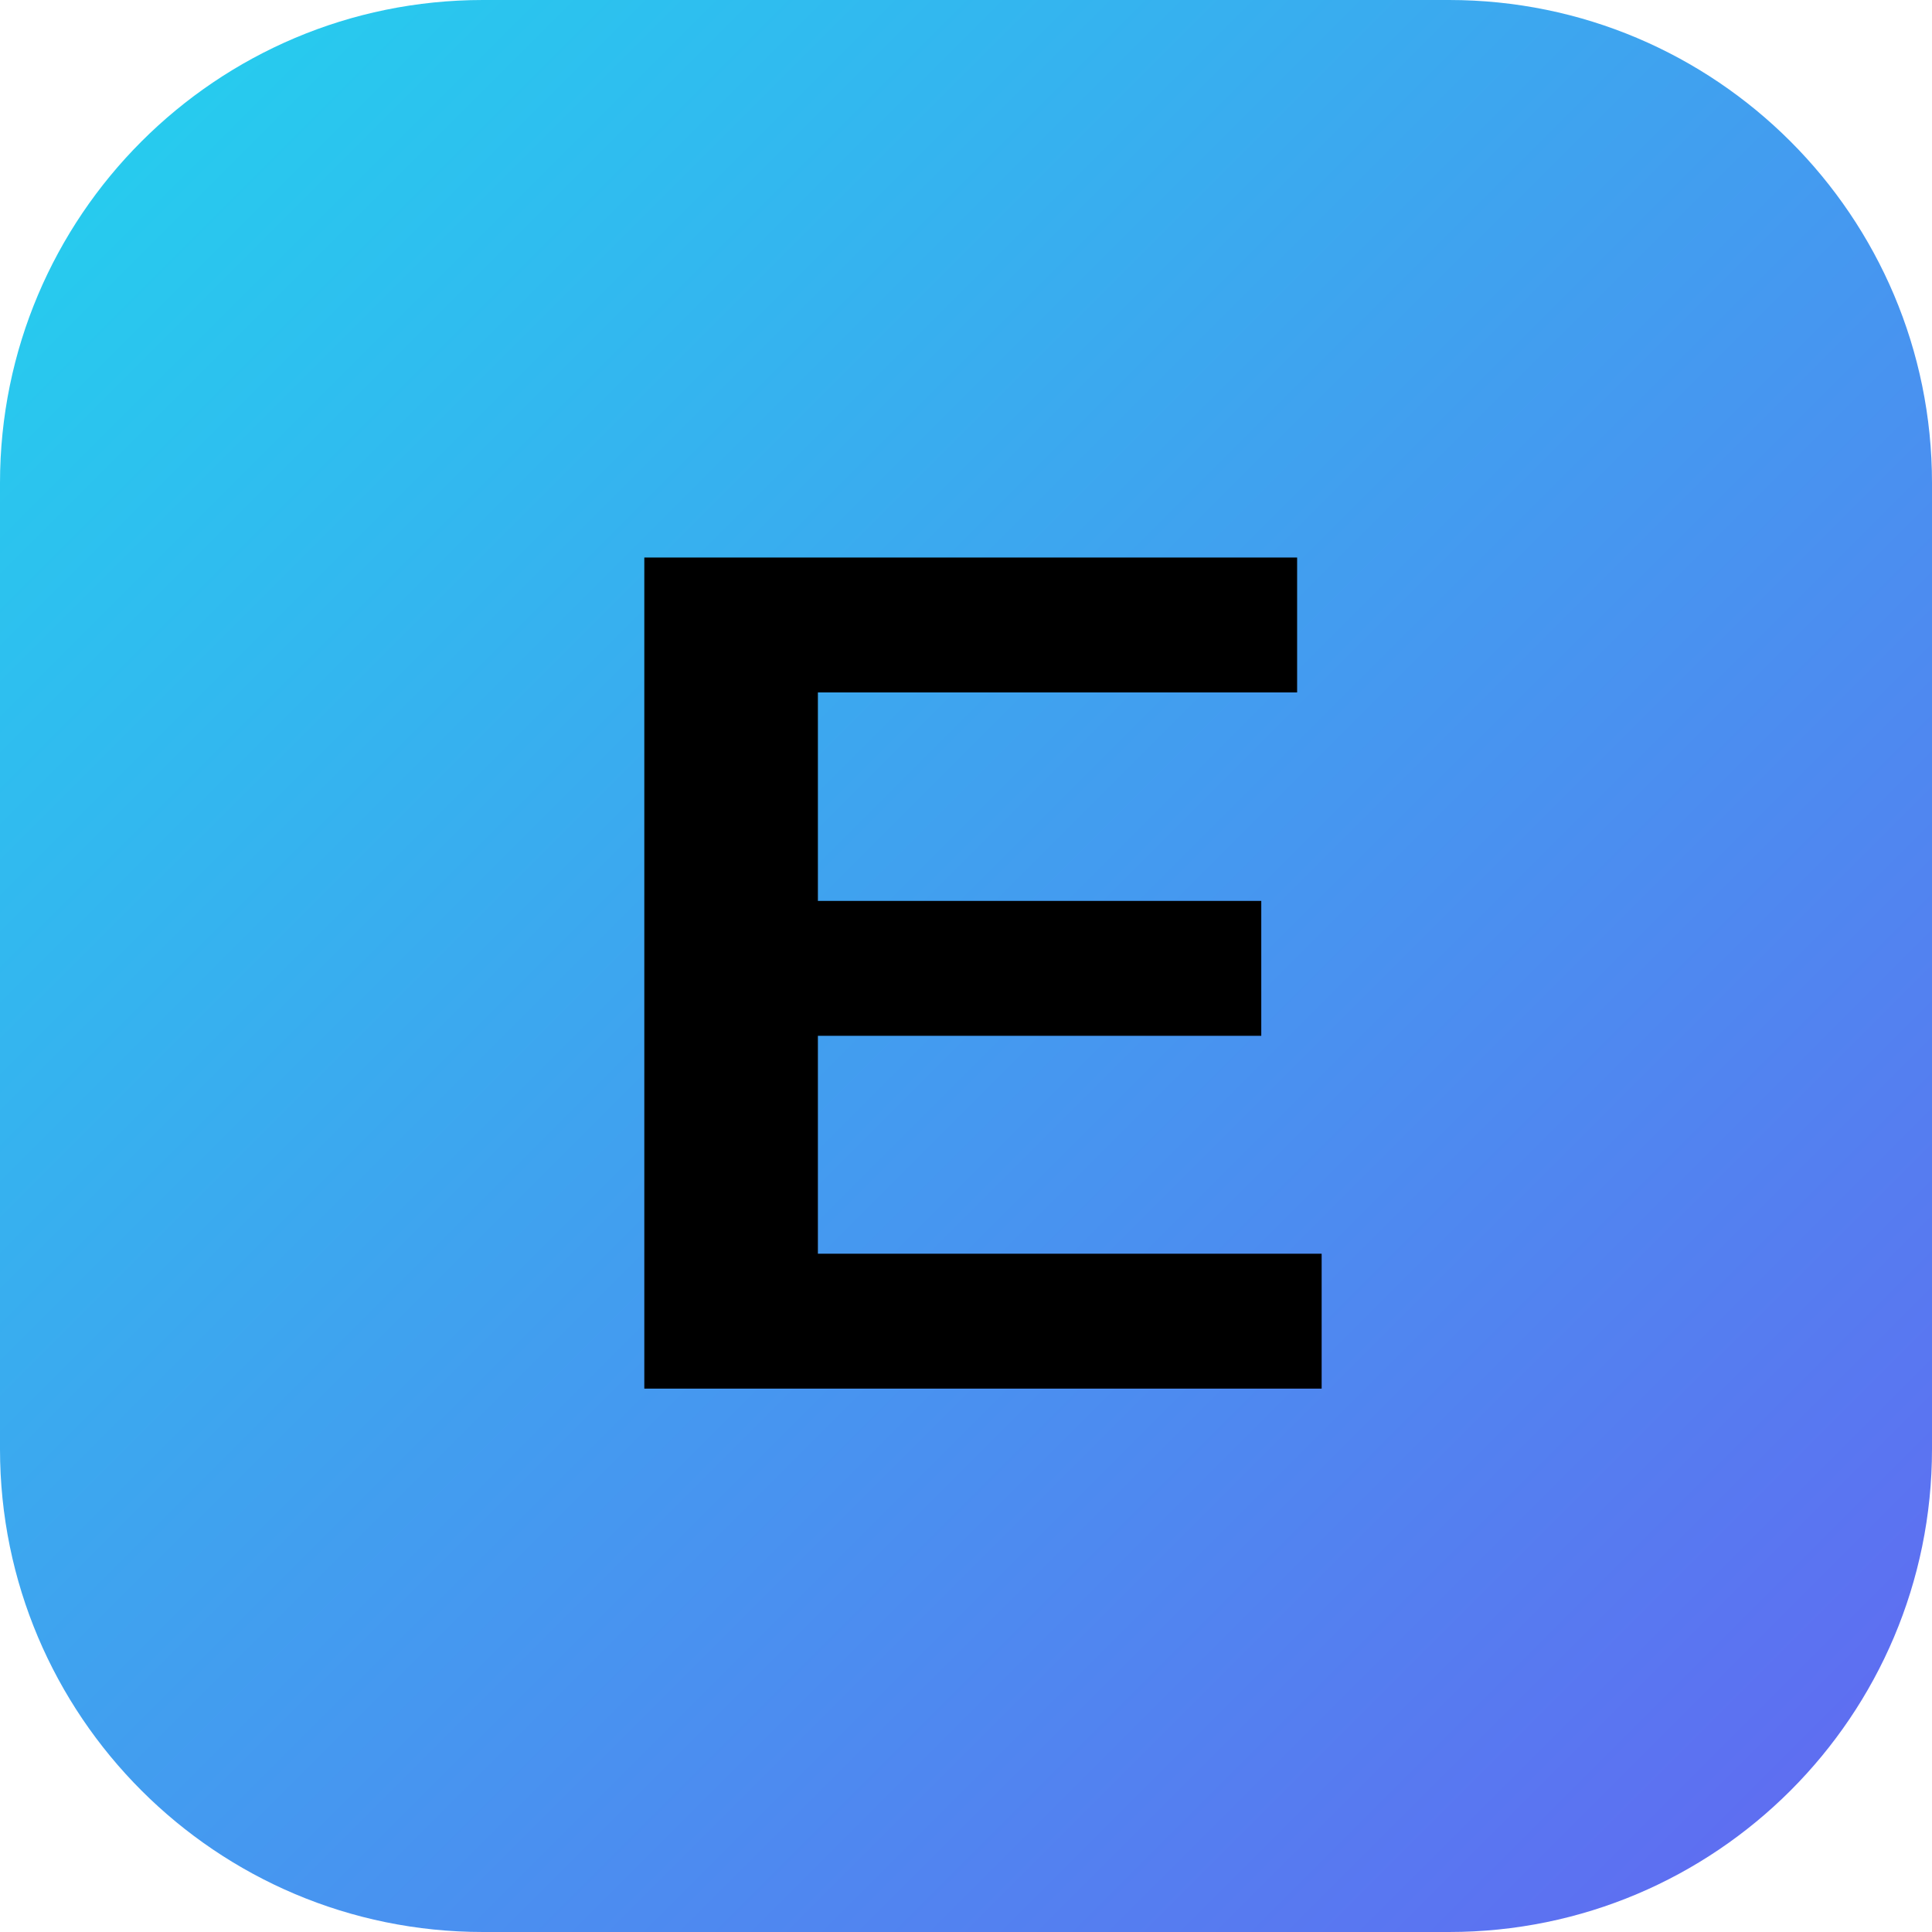
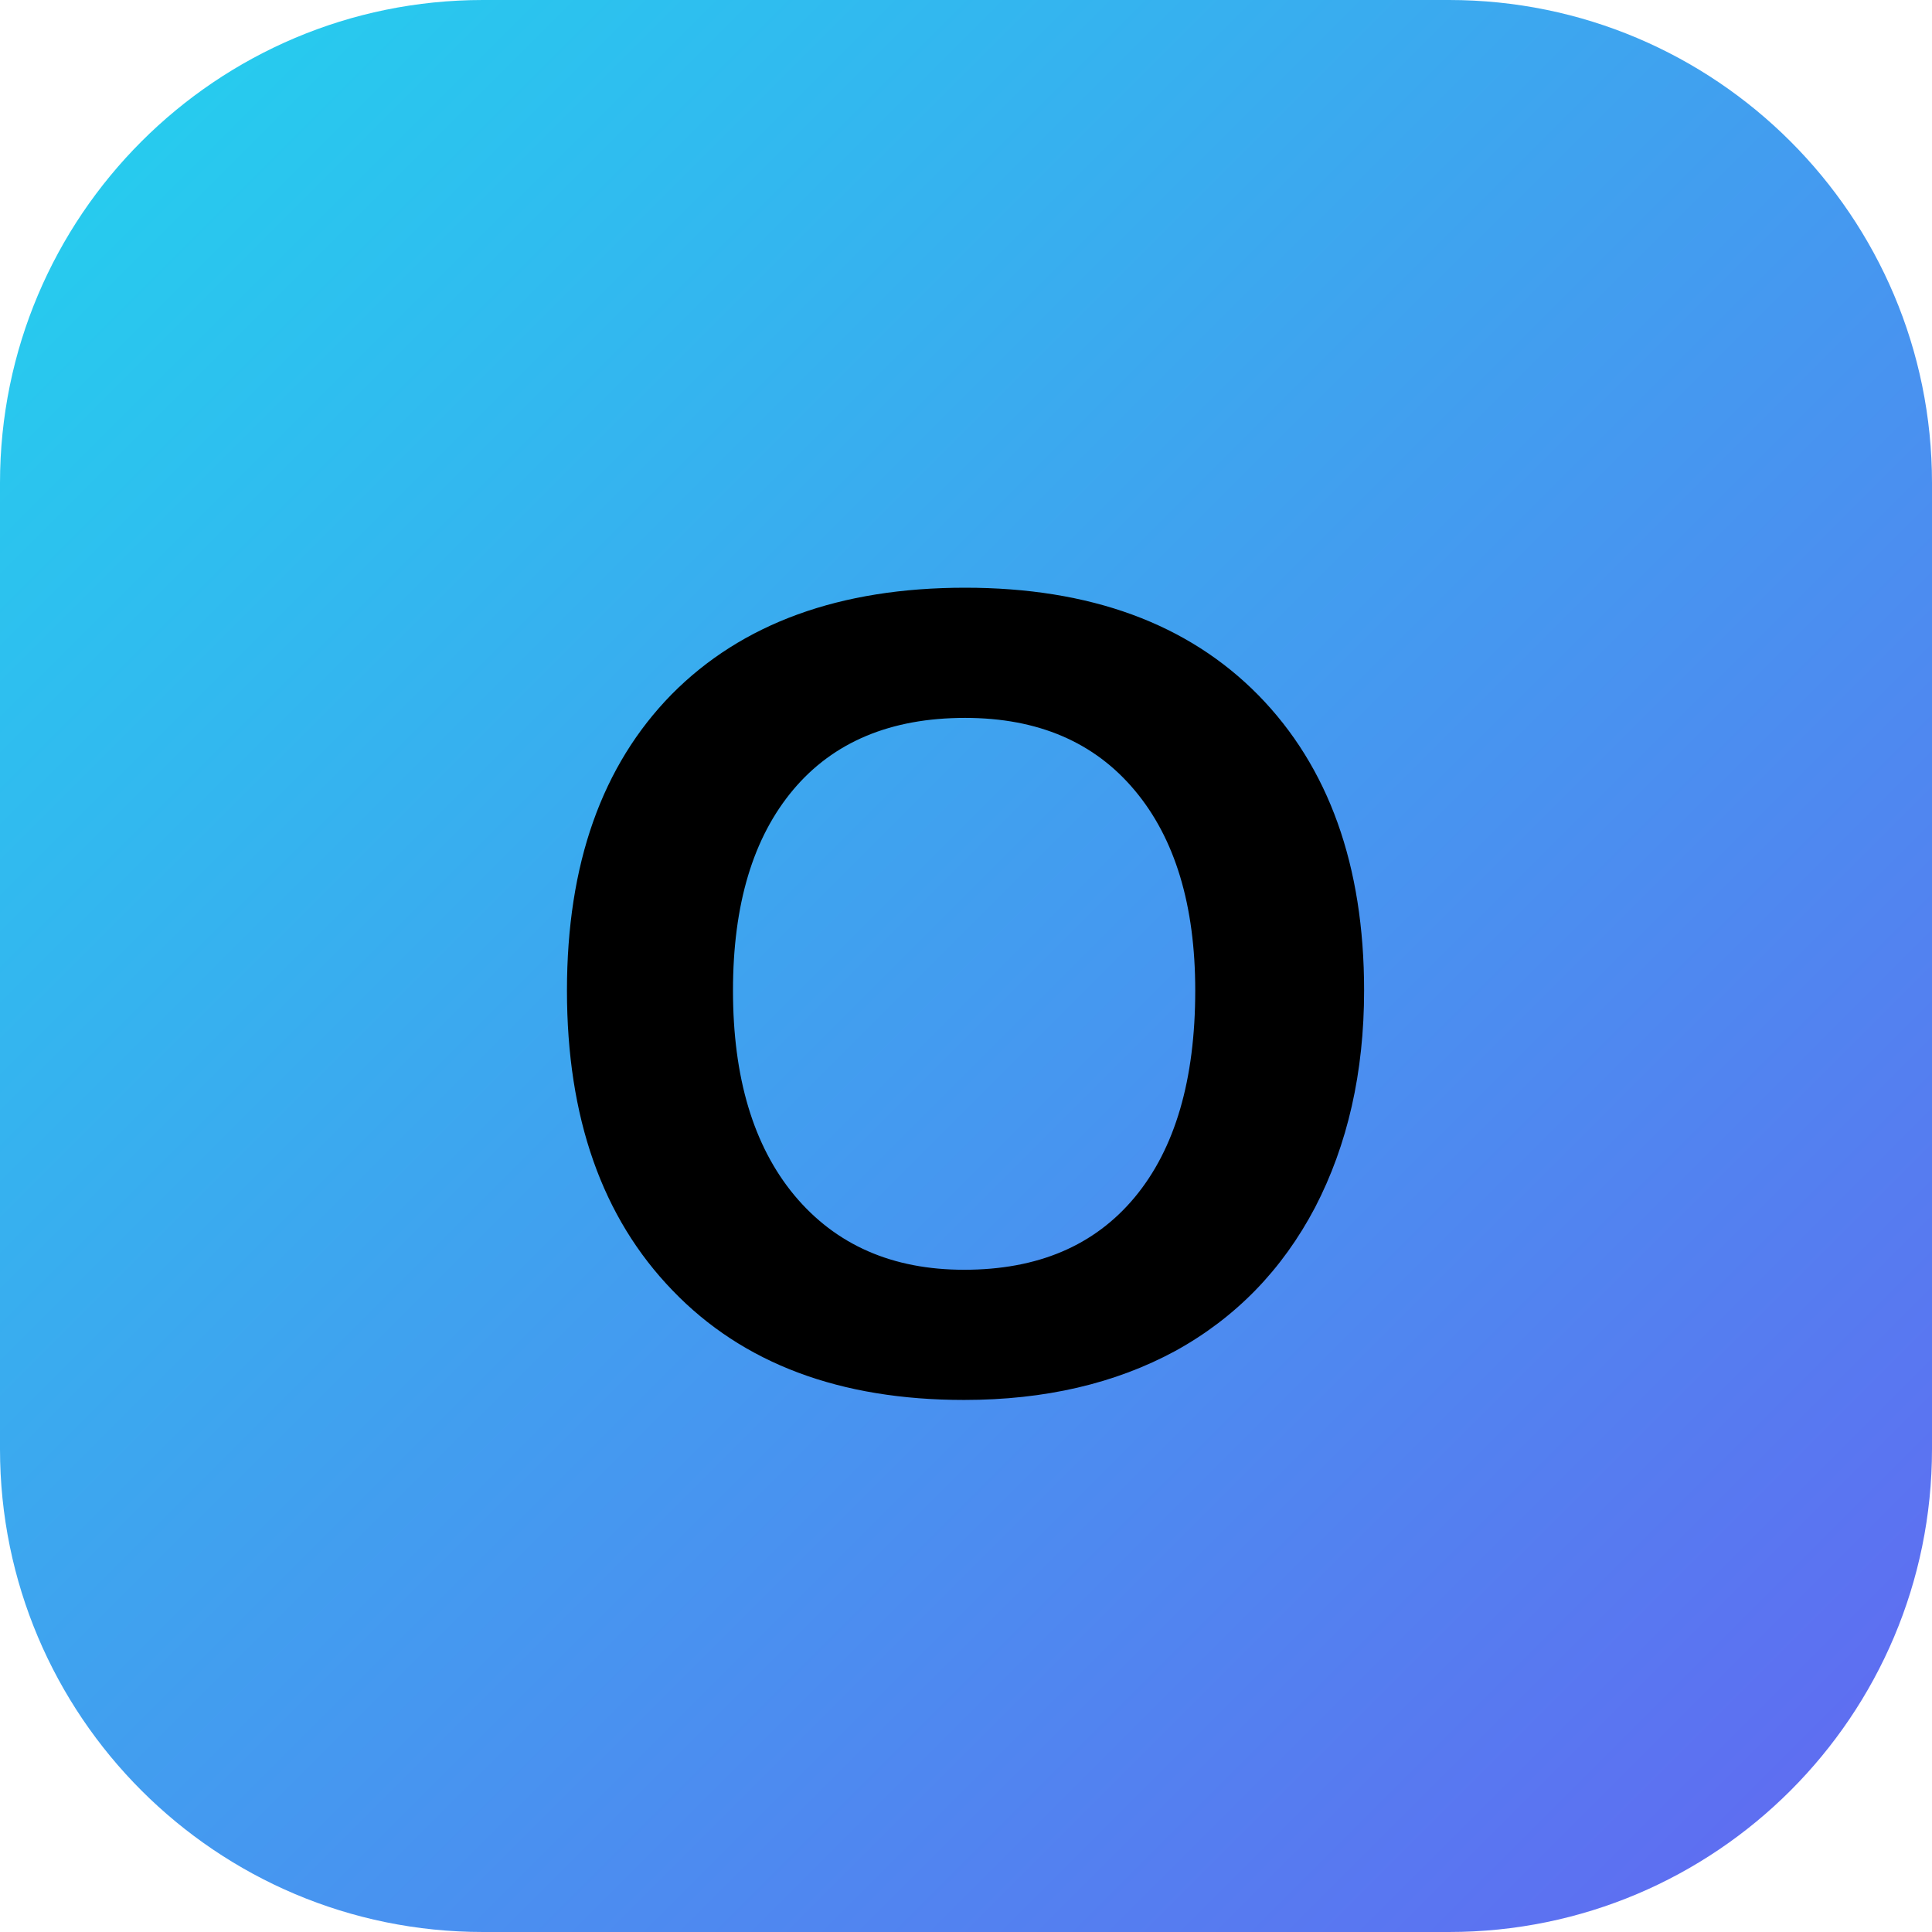
<svg xmlns="http://www.w3.org/2000/svg" viewBox="0 0 32 32">
  <defs>
    <linearGradient id="g" x1="0" y1="0" x2="1" y2="1">
      <stop offset="0" stop-color="#22d3ee" />
      <stop offset="1" stop-color="#6366f1" />
    </linearGradient>
  </defs>
  <rect width="32" height="32" rx="8" fill="url(#g)" />
-   <text x="16" y="23" font-family="Arial,Helvetica,sans-serif" font-size="20" font-weight="800" text-anchor="middle" fill="#000">E</text>
+   <text x="16" y="23" font-family="Arial,Helvetica,sans-serif" font-size="19" font-weight="800" text-anchor="middle" fill="#000">O</text>
</svg>
